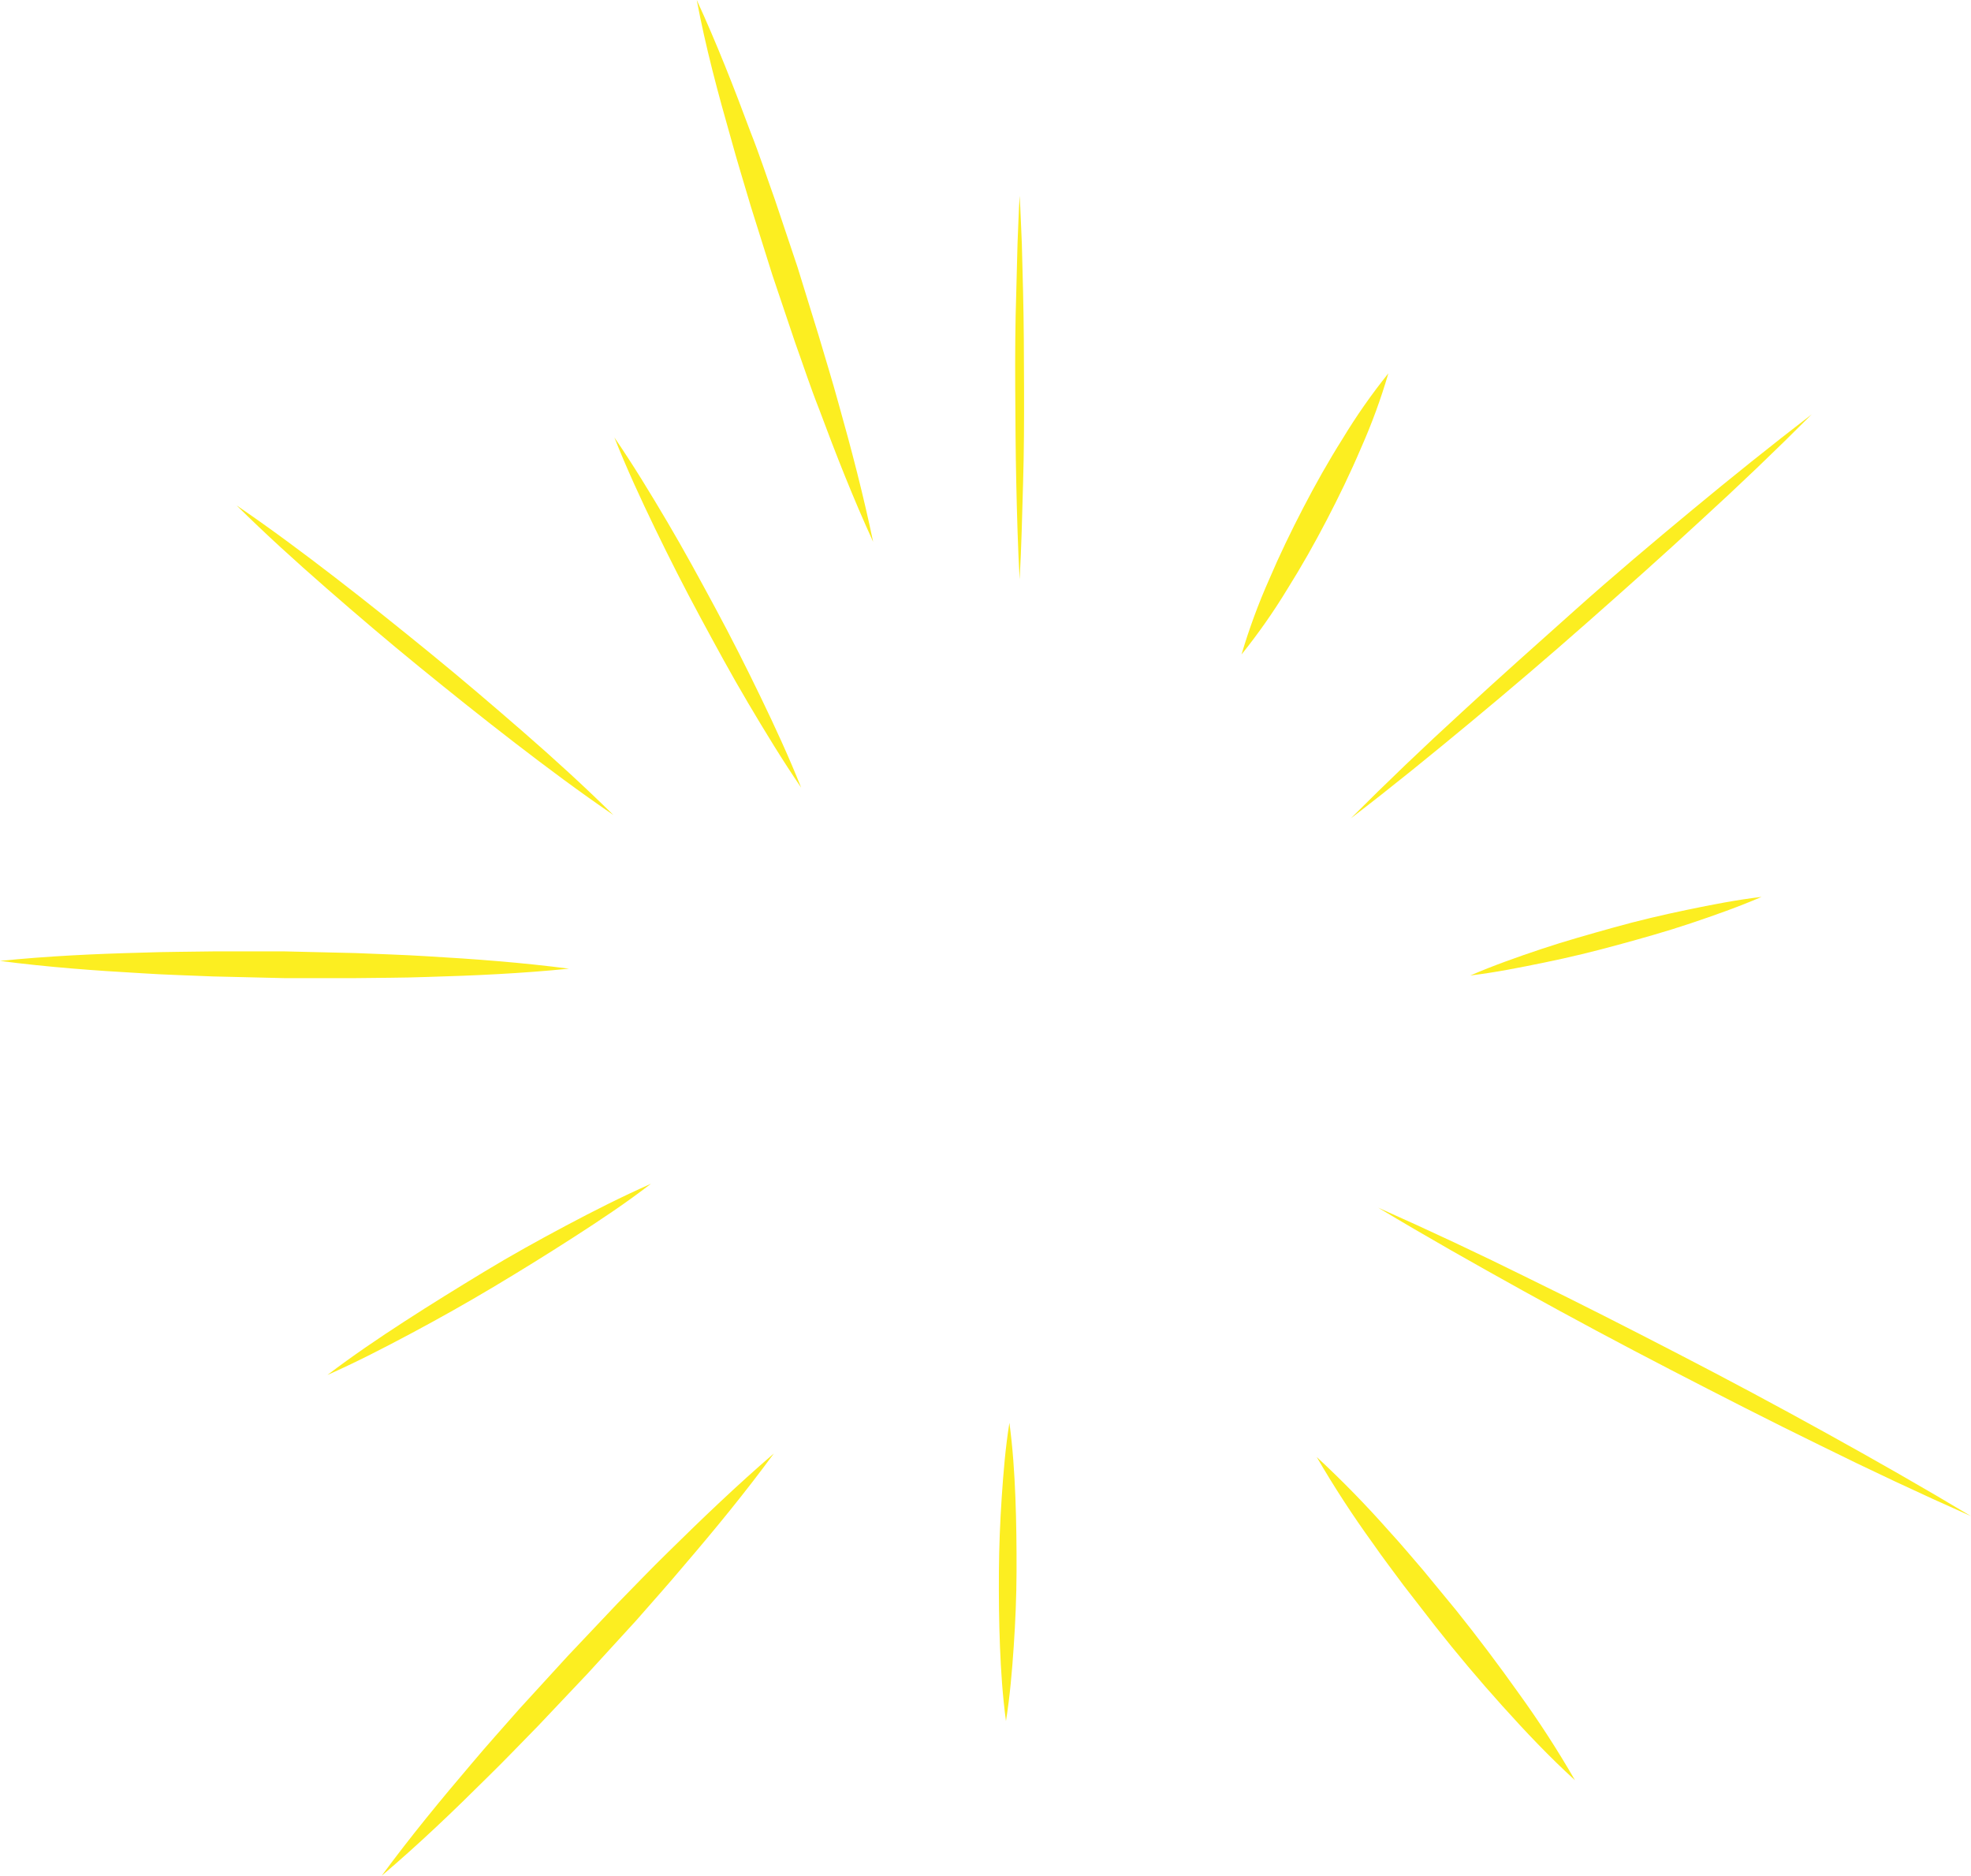
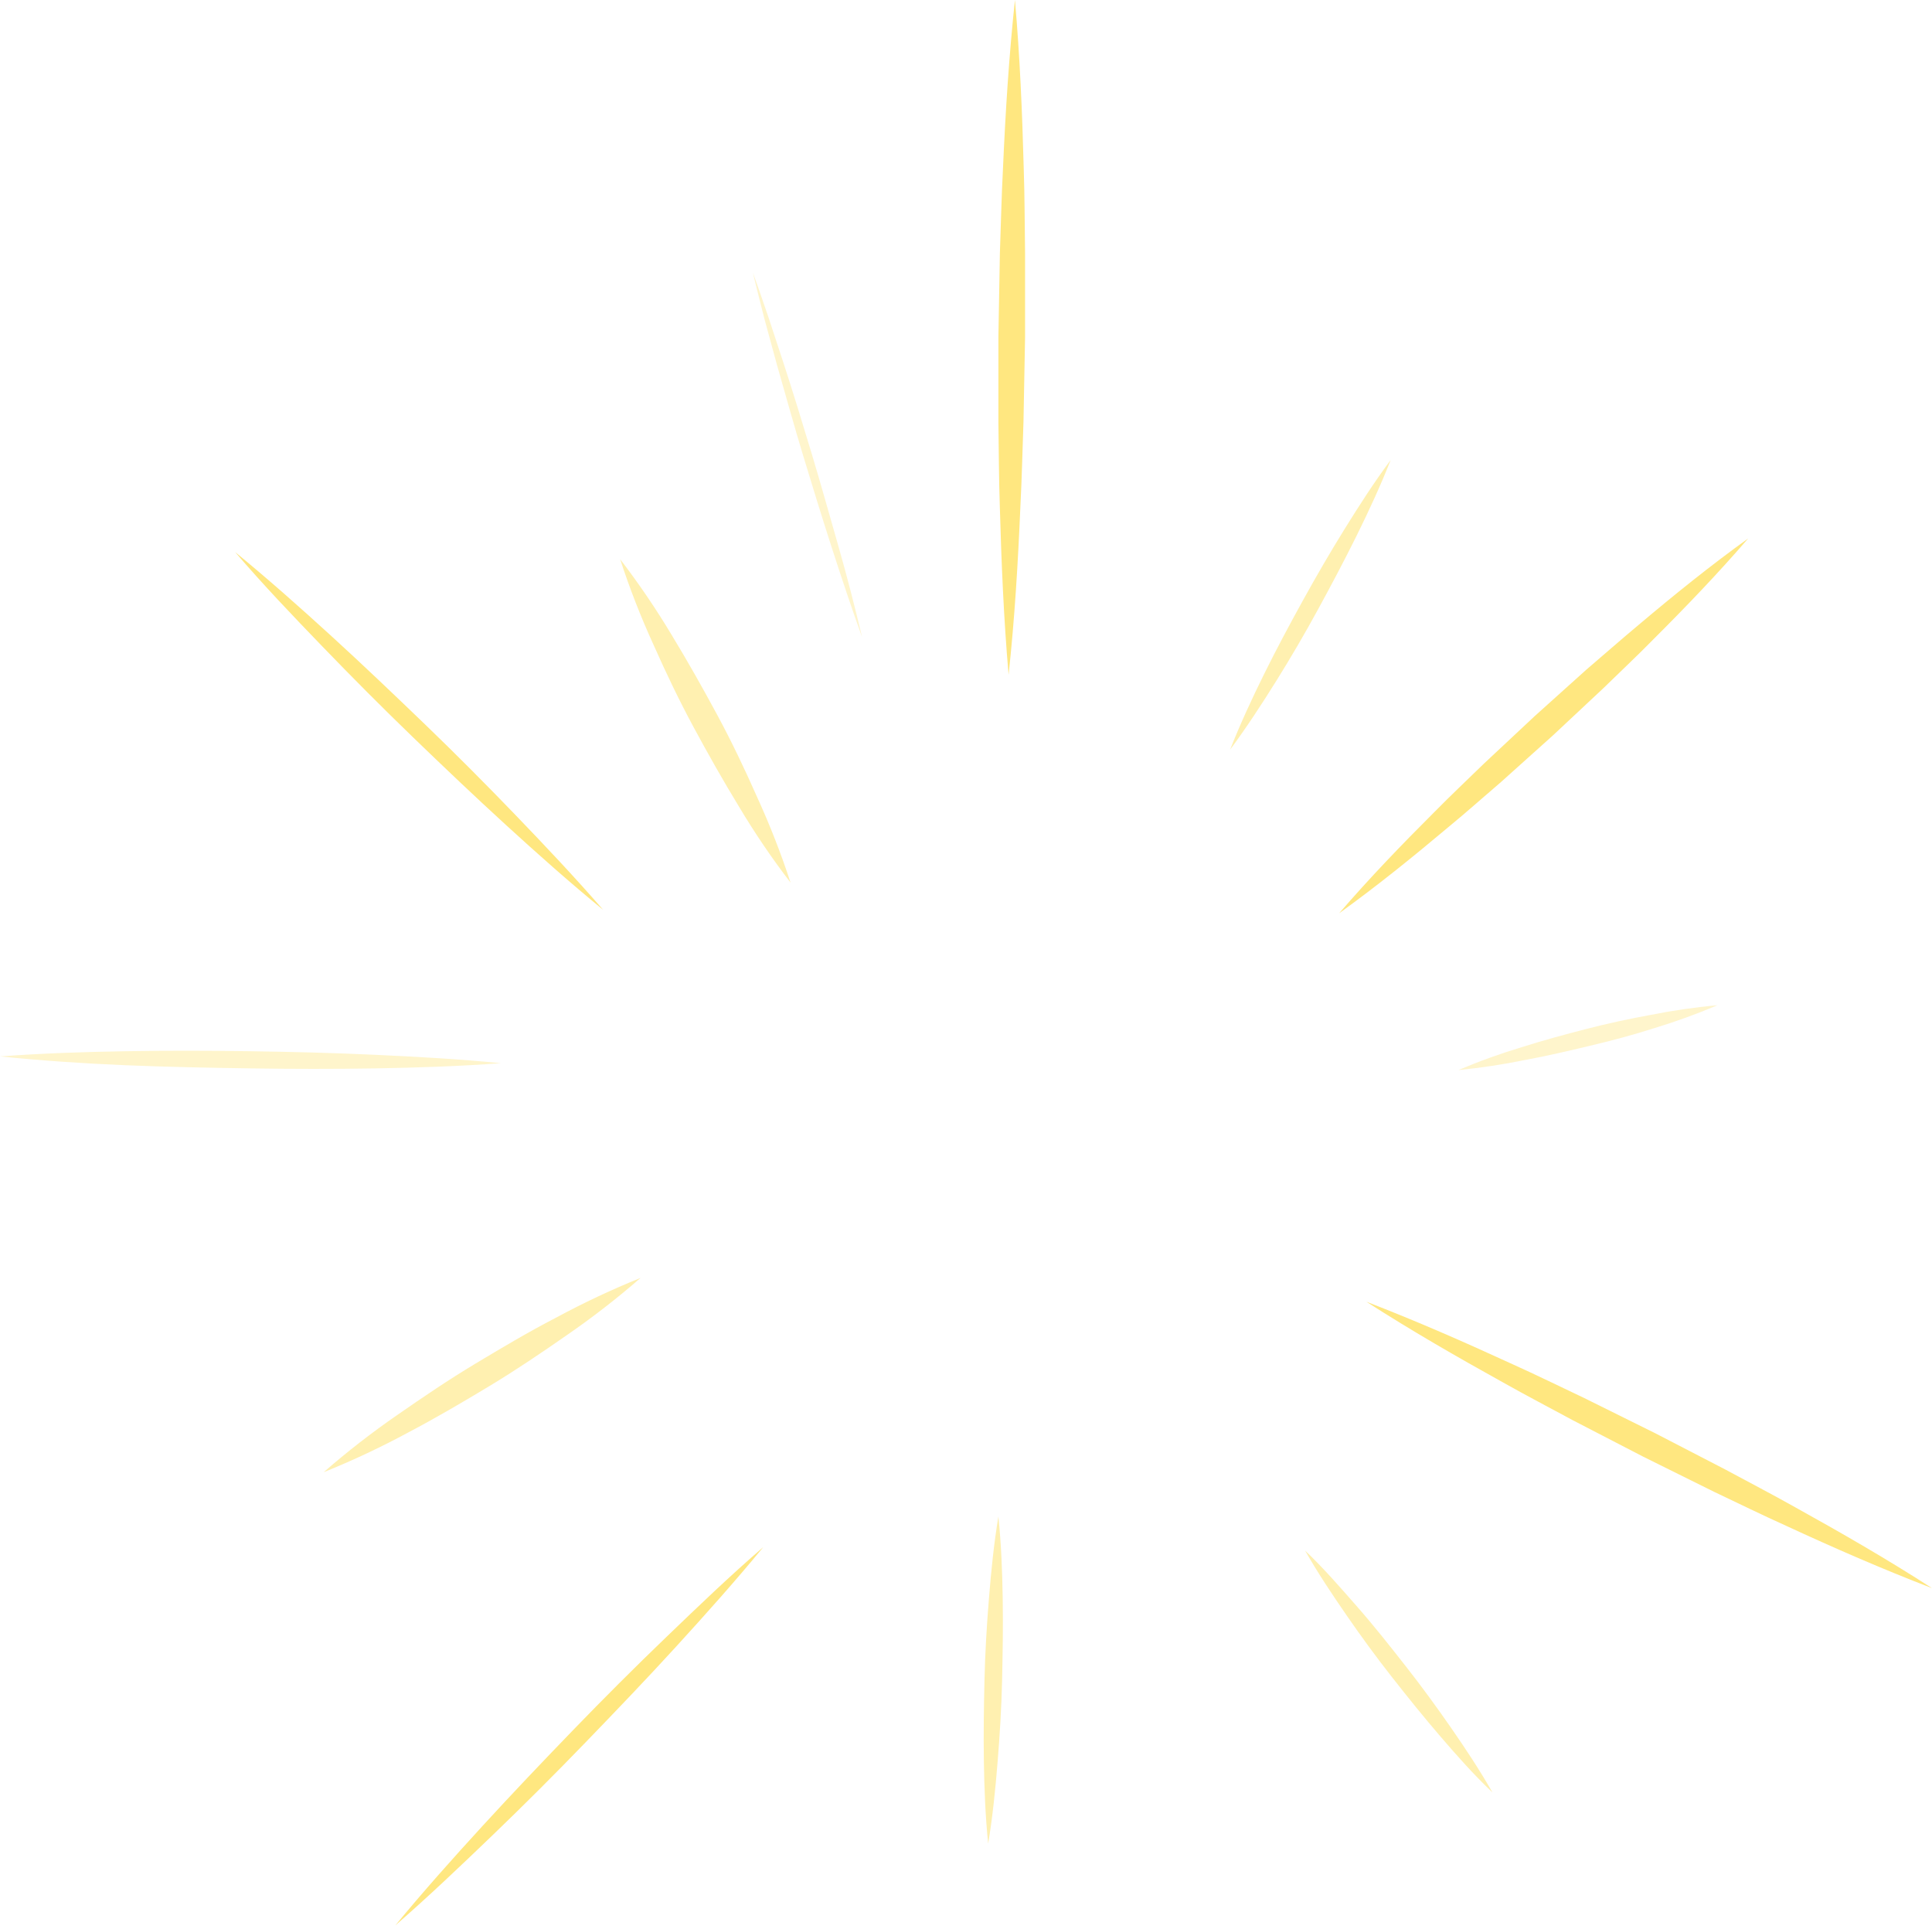
- <svg xmlns="http://www.w3.org/2000/svg" viewBox="0 0 223.48 212.64">
+ <svg xmlns="http://www.w3.org/2000/svg" viewBox="0 0 219.48 218.71">
  <defs>
-     <style>.cls-1{fill:#fcee21;}</style>
+     <style>.cls-1{fill:#fff0b0;}.cls-2{fill:#ffe780;}.cls-3{fill:#fff5cc;}</style>
  </defs>
  <g id="star02">
-     <path class="cls-1" d="M90.84,89.29c-2.13-3.12-4.08-6.33-6-9.57s-3.7-6.53-5.48-9.83-3.48-6.65-5.1-10-3.21-6.79-4.6-10.3c2.13,3.11,4.08,6.32,6,9.57s3.7,6.53,5.48,9.83,3.47,6.65,5.09,10S89.44,85.78,90.84,89.29Z" />
-     <path class="cls-1" d="M115.61,65.68c-.2-3.63-.3-7.25-.38-10.87s-.1-7.25-.12-10.87,0-7.25.12-10.88l.14-5.43c.08-1.81.13-3.62.24-5.44.12,1.82.16,3.63.25,5.44l.14,5.43c.09,3.63.1,7.25.11,10.88s0,7.24-.11,10.87S115.82,62.05,115.61,65.68Z" />
-     <path class="cls-1" d="M99,61.42c-2.26-4.93-4.23-9.94-6.11-15-1-2.52-1.83-5.07-2.74-7.6l-2.58-7.66-2.42-7.7c-.76-2.58-1.56-5.15-2.27-7.75C81.4,10.53,80,5.31,79,0c2.26,4.92,4.23,9.94,6.11,15,1,2.52,1.83,5.07,2.74,7.6l2.57,7.66L92.81,38c.76,2.58,1.56,5.15,2.27,7.75C96.53,50.89,97.89,56.11,99,61.42Z" />
-     <path class="cls-1" d="M140.77,74.19a69.47,69.47,0,0,1,3.13-8.5c1.18-2.77,2.49-5.47,3.87-8.13s2.85-5.27,4.45-7.81a68,68,0,0,1,5.2-7.43,68,68,0,0,1-3.12,8.51c-1.18,2.77-2.49,5.47-3.87,8.12s-2.86,5.27-4.46,7.82A68.81,68.81,0,0,1,140.77,74.19Z" />
-     <path class="cls-1" d="M166.71,110.58c2.64-1.14,5.34-2.09,8.06-3s5.45-1.67,8.2-2.44,5.52-1.42,8.31-2,5.6-1.13,8.46-1.47c-2.64,1.14-5.34,2.09-8.05,3s-5.46,1.68-8.2,2.43-5.53,1.43-8.32,2S169.57,110.24,166.71,110.58Z" />
-     <path class="cls-1" d="M149.29,165.16a116.72,116.72,0,0,1,8.23,8.43c1.33,1.44,2.58,2.95,3.86,4.43l3.73,4.53q3.66,4.57,7.06,9.36a113.19,113.19,0,0,1,6.41,9.9c-2.93-2.67-5.62-5.52-8.24-8.43s-5.14-5.9-7.58-9l-3.59-4.63c-1.16-1.58-2.36-3.13-3.47-4.74A117,117,0,0,1,149.29,165.16Z" />
-     <path class="cls-1" d="M87.74,164.77c-3.24,4.42-6.7,8.63-10.24,12.76-1.75,2.09-3.57,4.11-5.36,6.16l-5.49,6L61,195.66c-1.91,1.94-3.78,3.91-5.73,5.81-3.86,3.84-7.8,7.61-12,11.17,3.25-4.41,6.71-8.62,10.24-12.76,1.75-2.09,3.58-4.1,5.37-6.15l5.49-6,5.61-5.93c1.91-1.94,3.78-3.91,5.73-5.81C79.65,172.11,83.59,168.34,87.74,164.77Z" />
-     <path class="cls-1" d="M114.45,161.29c.38,2.82.57,5.64.68,8.46s.14,5.64.13,8.45-.13,5.64-.32,8.45-.43,5.63-.88,8.45c-.38-2.83-.57-5.65-.68-8.46s-.14-5.64-.12-8.46.13-5.63.32-8.45S114,164.1,114.45,161.29Z" />
-     <path class="cls-1" d="M64.52,109.81c-5.39.54-10.77.79-16.15.94-2.69.1-5.38.09-8.07.13l-8.06,0-8.07-.19c-2.68-.12-5.37-.18-8.06-.36-5.37-.3-10.74-.7-16.11-1.4,5.39-.55,10.77-.8,16.15-.94,2.69-.1,5.37-.09,8.06-.14l8.07,0,8.06.19c2.69.12,5.38.19,8.06.36C53.78,108.71,59.15,109.11,64.52,109.81Z" />
-     <path class="cls-1" d="M73.81,134.19C71,136.36,68,138.35,65,140.28s-6,3.79-9.05,5.61-6.14,3.56-9.27,5.23-6.29,3.3-9.56,4.75c2.84-2.16,5.79-4.16,8.77-6.09s6-3.79,9-5.61,6.14-3.56,9.28-5.23S70.54,135.64,73.81,134.19Z" />
-     <path class="cls-1" d="M69.55,92.39C65.73,89.78,62,87,58.38,84.21s-7.25-5.69-10.82-8.6S40.48,69.71,37,66.67s-6.89-6.13-10.18-9.38c3.82,2.6,7.52,5.36,11.17,8.17s7.25,5.7,10.82,8.61S55.91,80,59.36,83,66.25,89.14,69.55,92.39Z" />
-     <path class="cls-1" d="M153.16,92.77q6.15-6.15,12.55-12C170,76.8,174.29,73,178.63,69.12s8.75-7.59,13.21-11.29,9-7.34,13.58-10.86q-6.15,6.16-12.55,12c-4.25,3.93-8.58,7.78-12.92,11.61s-8.75,7.59-13.21,11.29S157.77,89.25,153.16,92.77Z" />
-     <path class="cls-1" d="M156.26,136.9q8.67,3.85,17.16,8.06c5.68,2.77,11.3,5.64,16.91,8.54s11.18,5.88,16.71,8.94,11,6.17,16.44,9.43q-8.67-3.85-17.16-8.05c-5.68-2.77-11.3-5.65-16.91-8.55s-11.18-5.88-16.7-8.94S161.68,140.16,156.26,136.9Z" />
+     <path class="cls-1" d="M89.81,100.26a89.52,89.52,0,0,1-5.87-8.65c-1.83-3-3.52-6-5.14-9s-3.14-6.17-4.55-9.35a91.45,91.45,0,0,1-3.8-9.74,91.48,91.48,0,0,1,5.88,8.65c1.82,3,3.51,6,5.13,9S84.6,87.35,86,90.52A92.34,92.34,0,0,1,89.81,100.26Z" />
+     <path class="cls-2" d="M114.58,76.65c-.56-6.4-.82-12.79-1-19.18-.11-3.19-.11-6.39-.16-9.58l0-9.58.17-9.58c.12-3.2.18-6.39.35-9.58.28-6.39.68-12.77,1.36-19.15.56,6.39.83,12.78,1,19.17.11,3.2.1,6.39.15,9.59v9.58l-.18,9.58c-.12,3.19-.18,6.38-.35,9.58C115.65,63.88,115.27,70.26,114.58,76.65Z" />
+     <path class="cls-3" d="M97.94,72.39c-1.23-3.4-2.36-6.82-3.47-10.25s-2.16-6.87-3.21-10.32-2-6.91-3-10.39l-1.42-5.21c-.43-1.75-.9-3.49-1.31-5.25.62,1.69,1.19,3.4,1.78,5.1L89,41.21c1.12,3.43,2.17,6.88,3.21,10.32s2,6.91,3,10.39S97.1,68.88,97.94,72.39Z" />
+     <path class="cls-1" d="M139.74,85.16c1.16-2.94,2.48-5.79,3.87-8.6S146.47,71,148,68.23s3.09-5.46,4.74-8.12,3.35-5.31,5.24-7.85c-1.16,2.94-2.48,5.79-3.87,8.6s-2.86,5.58-4.36,8.33-3.08,5.46-4.74,8.12S141.62,82.62,139.74,85.16Z" />
+     <path class="cls-3" d="M165.68,121.55a70.5,70.5,0,0,1,7.16-2.59c2.42-.77,4.86-1.43,7.3-2.06s4.92-1.17,7.41-1.62a70,70,0,0,1,7.55-1.09,72.32,72.32,0,0,1-7.17,2.6c-2.41.77-4.85,1.42-7.3,2s-4.92,1.17-7.41,1.62A72.81,72.81,0,0,1,165.68,121.55Z" />
+     <path class="cls-1" d="M148.26,176.13c2.1,2,4,4.19,5.93,6.39s3.71,4.46,5.5,6.74,3.5,4.62,5.15,7,3.26,4.81,4.71,7.35c-2.11-2-4.05-4.19-5.94-6.39s-3.71-4.46-5.5-6.74-3.5-4.62-5.14-7S149.7,178.67,148.26,176.13Z" />
+     <path class="cls-2" d="M86.71,175.74c-3.19,3.87-6.52,7.6-9.89,11.29s-6.83,7.3-10.3,10.89-7,7.12-10.61,10.59-7.22,6.91-11,10.2c3.19-3.87,6.52-7.6,9.9-11.29s6.82-7.3,10.29-10.89,7-7.12,10.61-10.59S82.93,179,86.71,175.74Z" />
+     <path class="cls-1" d="M113.42,172.26c.32,3.11.44,6.21.49,9.31s0,6.2-.07,9.3-.26,6.19-.51,9.28-.56,6.19-1.07,9.27c-.32-3.11-.44-6.21-.49-9.32s0-6.2.07-9.29.26-6.19.51-9.29S112.91,175.34,113.42,172.26Z" />
+     <path class="cls-3" d="M56.9,120.77c-4.74.35-9.49.51-14.23.59s-9.49.07-14.23,0S19,121.2,14.22,121,4.74,120.48,0,120c4.75-.35,9.49-.51,14.24-.59s9.48-.07,14.23,0,9.48.19,14.22.41S52.17,120.3,56.9,120.77Z" />
+     <path class="cls-1" d="M72.77,145.16a93.24,93.24,0,0,1-8.39,6.51c-2.87,2-5.83,4-8.82,5.8s-6.05,3.6-9.17,5.24a94.92,94.92,0,0,1-9.62,4.52,94.37,94.37,0,0,1,8.39-6.52c2.88-2,5.83-4,8.83-5.8s6-3.59,9.17-5.23A95.78,95.78,0,0,1,72.77,145.16Z" />
+     <path class="cls-2" d="M68.52,103.35c-3.78-3.09-7.41-6.32-11-9.6s-7.11-6.63-10.6-10S40,76.93,36.62,73.43s-6.72-7-9.91-10.72c3.77,3.09,7.41,6.32,11,9.6s7.1,6.63,10.6,10,6.92,6.81,10.3,10.32S65.32,99.67,68.52,103.35Z" />
+     <path class="cls-2" d="M152.13,103.74c3.45-4,7.1-7.79,10.82-11.5,1.85-1.88,3.76-3.68,5.64-5.51l5.75-5.38,5.86-5.27c2-1.71,4-3.47,6-5.14,4-3.38,8.11-6.69,12.4-9.78-3.45,4-7.1,7.8-10.82,11.51-1.84,1.88-3.76,3.67-5.64,5.51l-5.75,5.38-5.86,5.26c-2,1.71-3.95,3.46-6,5.14C160.51,97.34,156.42,100.65,152.13,103.74Z" />
+     <path class="cls-2" d="M155.23,147.87c5.63,2.16,11.13,4.58,16.59,7.09,2.74,1.23,5.43,2.56,8.14,3.84l8.07,4,8,4.14c2.64,1.43,5.3,2.8,7.92,4.28,5.25,2.91,10.46,5.91,15.53,9.18-5.63-2.16-11.14-4.57-16.59-7.09-2.74-1.23-5.43-2.56-8.14-3.84l-8.07-4-8-4.14c-2.64-1.43-5.3-2.81-7.92-4.29C165.51,154.13,160.3,151.13,155.23,147.87Z" />
  </g>
</svg>
